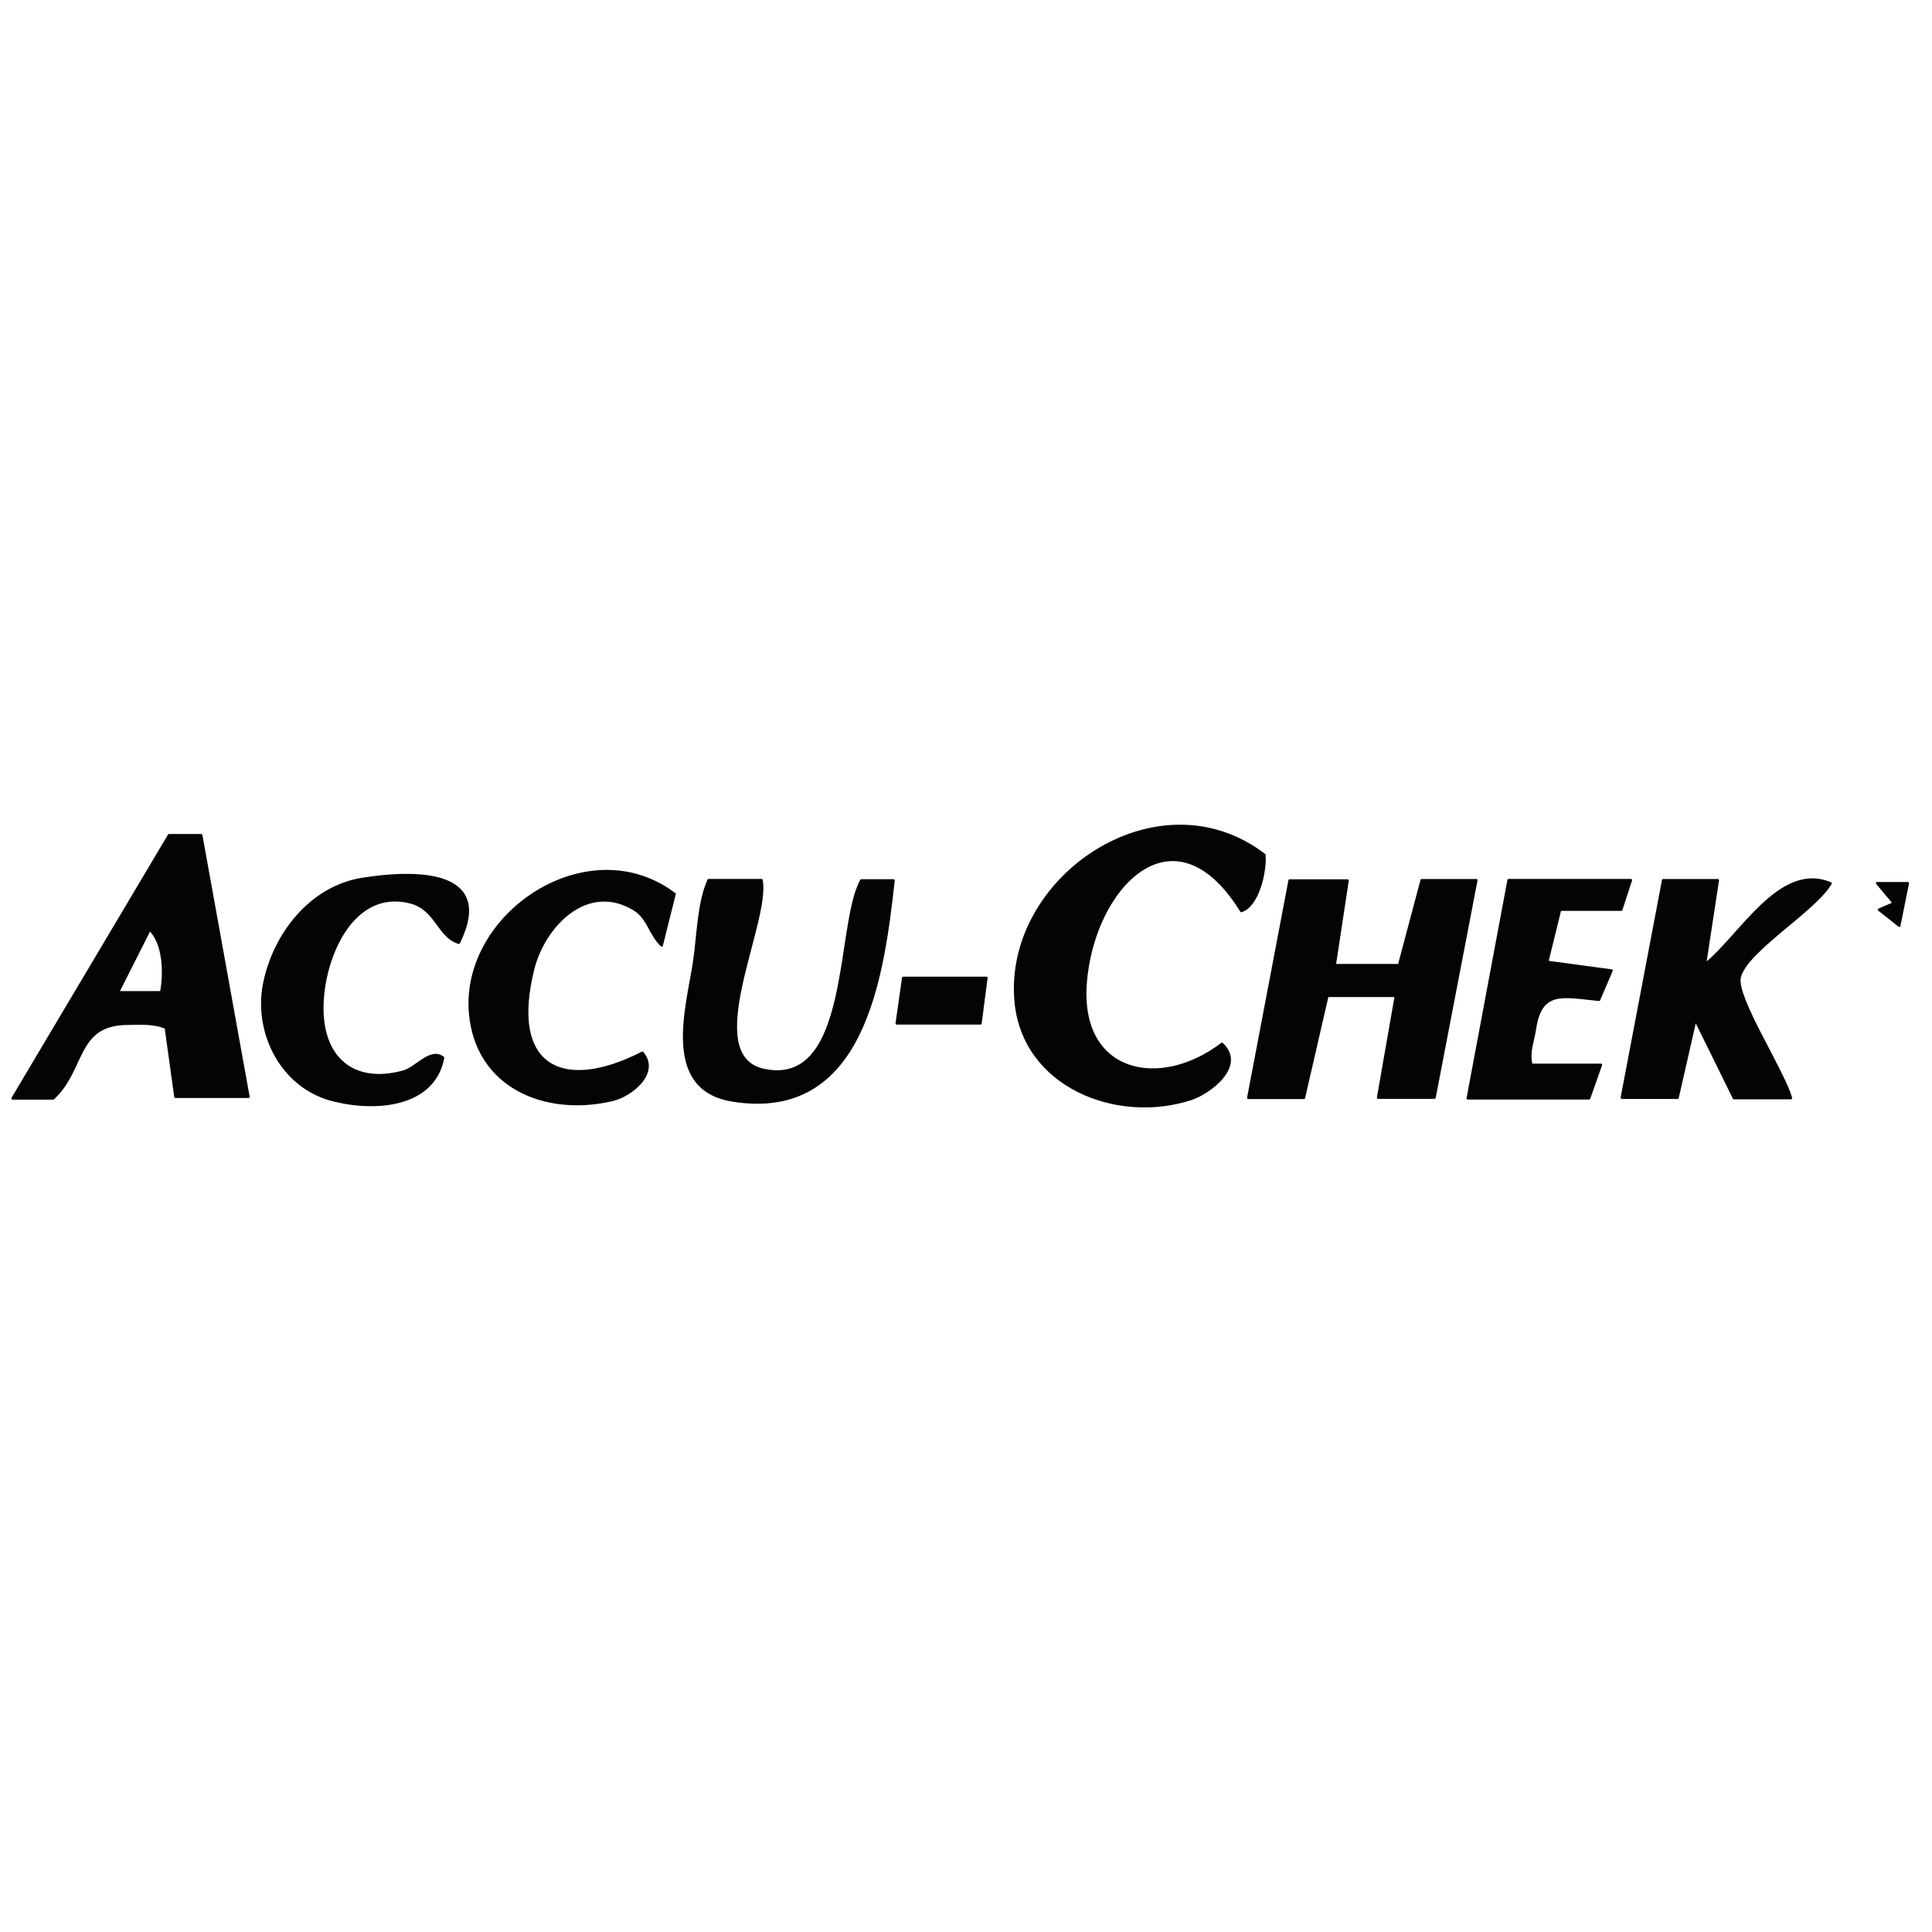
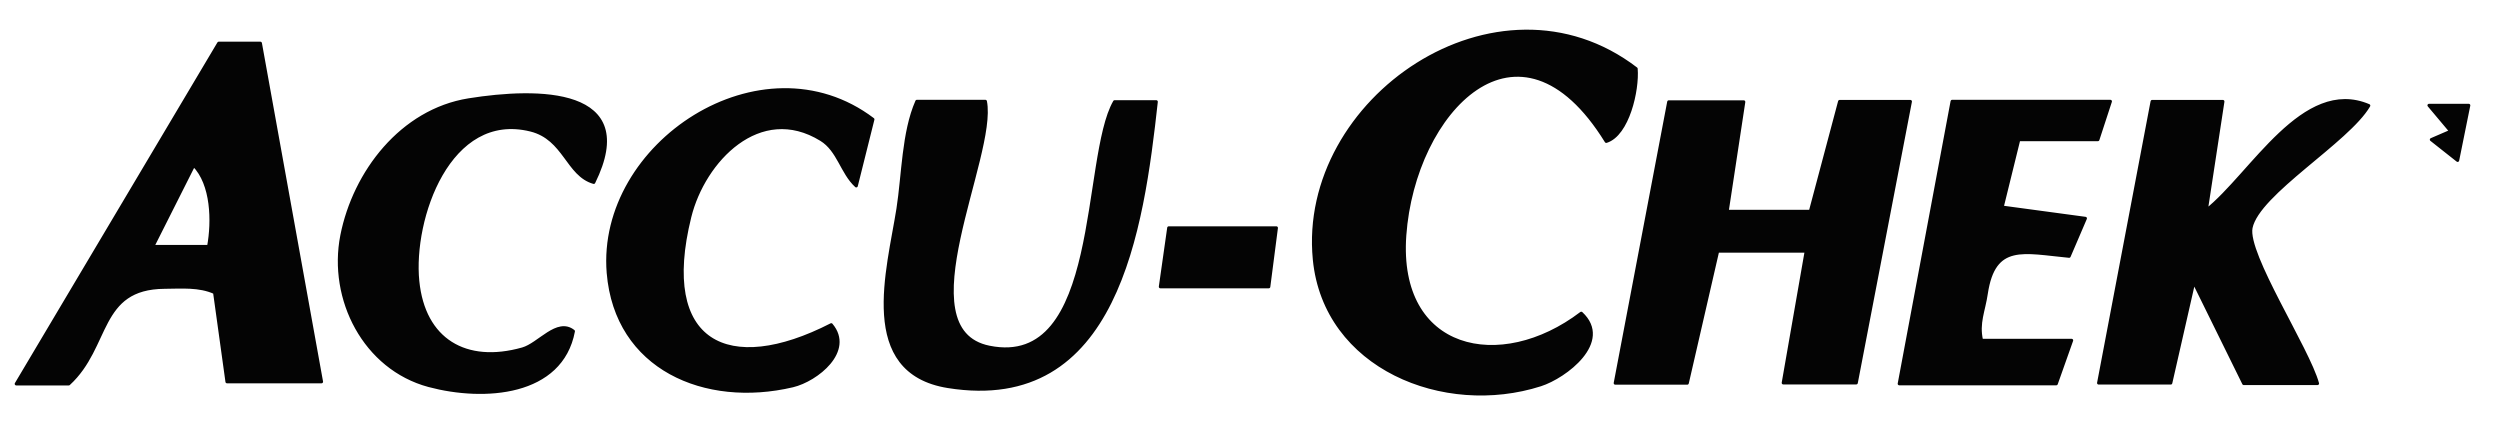
- <svg xmlns="http://www.w3.org/2000/svg" viewBox="0 0 200 200" width="200" height="200">
+ <svg xmlns="http://www.w3.org/2000/svg" viewBox="0 83 200 34" width="200" height="34">
  <path d="M130.89 88.5C131.03 90.2 130.23 93.77 128.5 94.31C121.5 82.97 113.09 91.91 112.38 101.83C111.71 111.19 120.04 112.98 126.5 108.06C128.95 110.34 125.21 113.15 123.24 113.78C115.53 116.25 105.99 112.4 105.15 103.76C103.9 90.93 119.8 80.01 130.89 88.5ZM17.5 86.46C18.61 86.46 19.72 86.46 20.83 86.46C22.46 95.49 24.09 104.52 25.72 113.54C23.2 113.54 20.68 113.54 18.16 113.54C17.83 111.16 17.5 108.78 17.17 106.4C15.94 105.84 14.51 105.97 13.17 105.98C7.78 106.02 8.77 110.71 5.5 113.71C4.1 113.71 2.7 113.71 1.3 113.71C6.7 104.63 12.1 95.54 17.5 86.46ZM47.5 97.59C45.39 96.99 45.18 94.08 42.46 93.4C35.91 91.77 32.92 100.51 33.42 105.49C33.89 110.21 37.26 112.2 41.8 110.92C43.12 110.55 44.58 108.48 45.87 109.5C44.91 114.6 38.73 115.02 34.31 113.84C29.17 112.46 26.35 106.93 27.35 101.84C28.35 96.78 32.12 91.85 37.5 90.99C43.05 90.1 51.21 90.06 47.5 97.59ZM69.83 92.55C69.39 94.32 68.94 96.1 68.5 97.87C67.34 96.81 67.09 95.02 65.69 94.16C60.78 91.14 56.29 95.85 55.18 100.35C52.66 110.49 58.25 113.21 66.5 108.98C68.26 111.07 65.34 113.4 63.41 113.86C56.4 115.51 49.29 112.47 48.66 104.83C47.82 94.52 60.94 85.82 69.83 92.55ZM78.83 91.11C79.69 95.48 72.22 109.38 79.14 110.78C88.2 112.61 86.58 95.63 89.17 91.14C90.28 91.14 91.39 91.14 92.5 91.14C91.37 101.38 89.33 116.08 75.84 113.92C68.62 112.76 71.08 104.56 71.84 99.7C72.26 97.01 72.26 93.58 73.35 91.11C75.18 91.11 77.01 91.11 78.83 91.11ZM139.5 91.15C139.06 94.07 138.61 96.99 138.17 99.91C140.39 99.91 142.61 99.91 144.83 99.91C145.61 96.98 146.39 94.05 147.17 91.12C149.06 91.12 150.94 91.12 152.83 91.12C151.39 98.63 149.94 106.13 148.5 113.63C146.55 113.63 144.6 113.63 142.66 113.63C143.27 110.12 143.89 106.6 144.5 103.09C142.14 103.09 139.78 103.09 137.41 103.09C136.6 106.61 135.79 110.13 134.98 113.65C133.06 113.65 131.14 113.65 129.22 113.65C130.64 106.15 132.07 98.65 133.5 91.15C135.5 91.15 137.5 91.15 139.5 91.15ZM168.83 91.11C168.5 92.13 168.17 93.15 167.83 94.17C165.72 94.17 163.61 94.17 161.5 94.17C161.06 95.97 160.61 97.77 160.17 99.57C162.39 99.87 164.61 100.17 166.83 100.47C166.4 101.48 165.97 102.49 165.53 103.5C161.9 103.16 159.52 102.35 158.9 106.49C158.7 107.87 158.2 108.84 158.52 110.23C160.92 110.23 163.33 110.23 165.73 110.23C165.32 111.39 164.91 112.55 164.5 113.7C160.31 113.7 156.13 113.7 151.94 113.7C153.35 106.17 154.76 98.64 156.17 91.11C160.39 91.11 164.61 91.11 168.83 91.11ZM177.83 91.12C177.39 94.03 176.94 96.93 176.5 99.83C180.15 96.93 184.26 89.22 189.5 91.45C187.84 94.3 180.64 98.47 180.08 101.22C179.66 103.32 184.66 110.94 185.4 113.68C183.43 113.68 181.47 113.68 179.5 113.68C178.17 110.98 176.83 108.27 175.5 105.56C174.89 108.26 174.27 110.95 173.66 113.64C171.74 113.64 169.81 113.64 167.89 113.64C169.32 106.13 170.74 98.63 172.17 91.12C174.06 91.12 175.94 91.12 177.83 91.12ZM197.5 91.43C197.2 92.9 196.9 94.37 196.61 95.83C195.91 95.28 195.21 94.72 194.51 94.17C195.03 93.94 195.55 93.72 196.06 93.5C195.48 92.81 194.9 92.12 194.32 91.43C195.38 91.43 196.44 91.43 197.5 91.43ZM15.5 96.21C14.41 98.38 13.32 100.55 12.22 102.72C13.71 102.72 15.2 102.72 16.69 102.72C17.06 100.72 17 97.72 15.5 96.21ZM102.11 101.23C101.9 102.8 101.7 104.37 101.5 105.94C98.61 105.94 95.72 105.94 92.83 105.94C93.06 104.37 93.28 102.8 93.5 101.23C96.37 101.23 99.24 101.23 102.11 101.23Z" fill="#040404" fill-rule="evenodd" stroke="#040404" stroke-width="0.25" stroke-linejoin="round" />
</svg>
